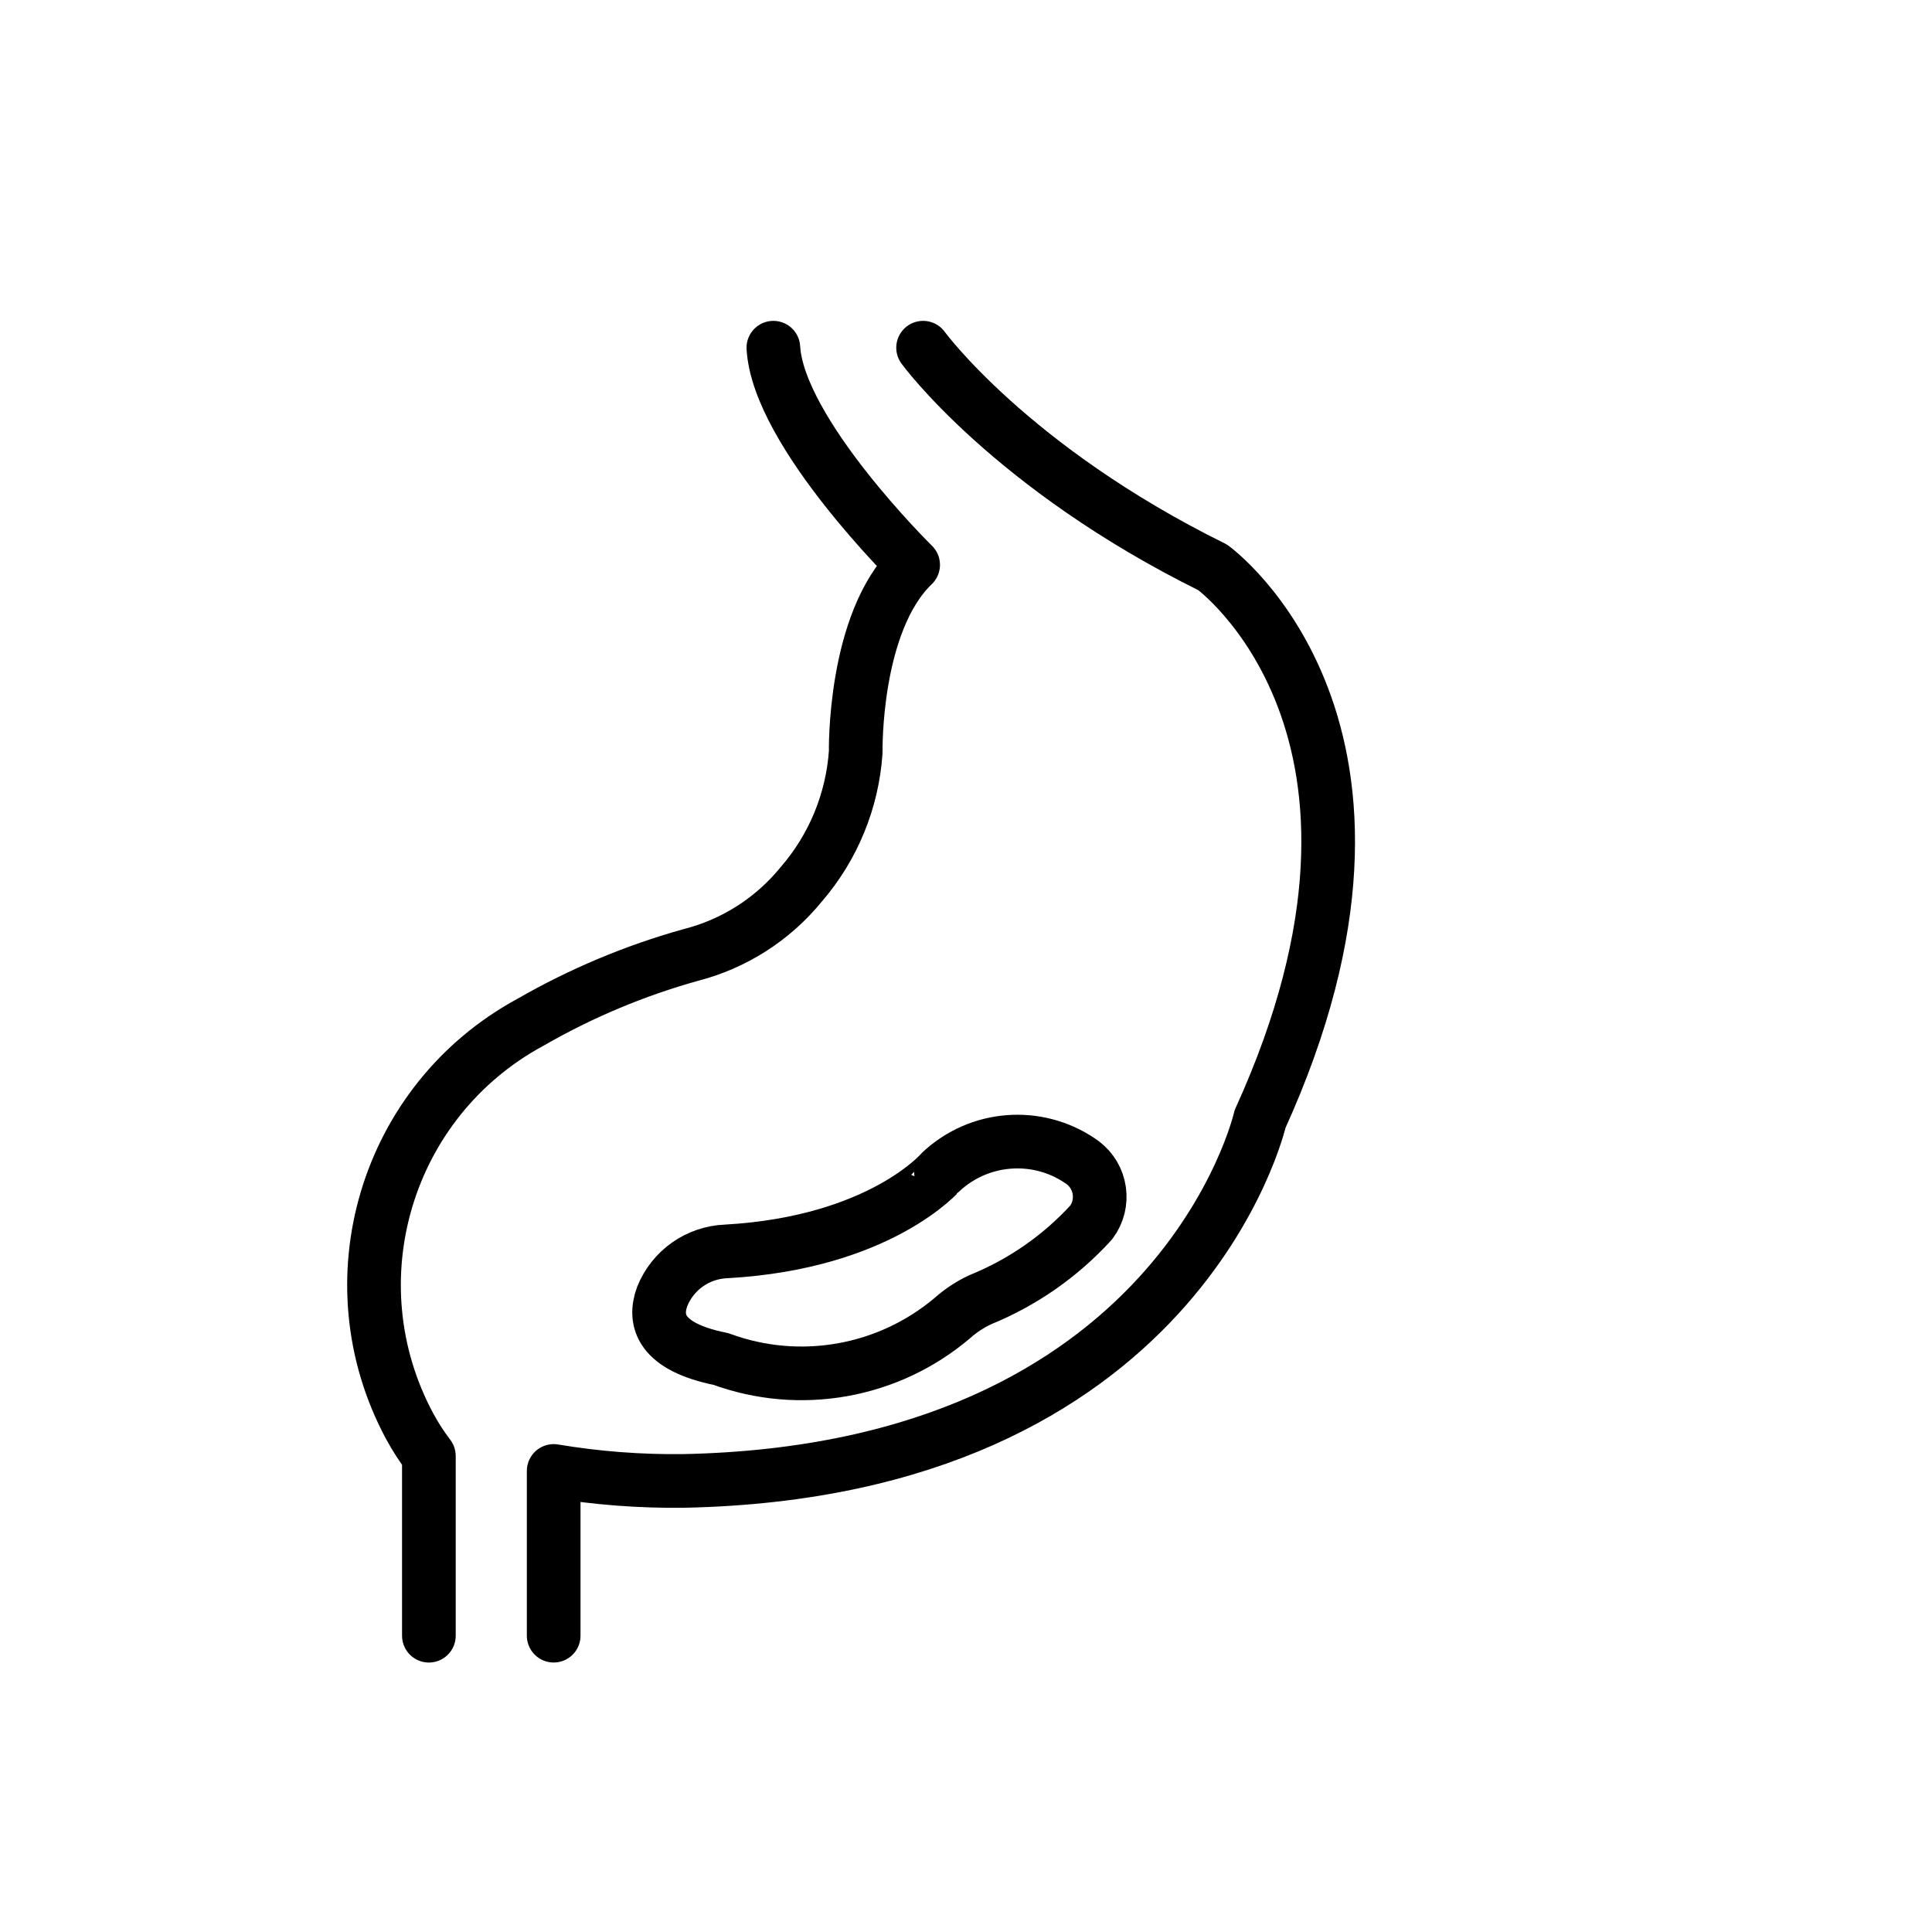
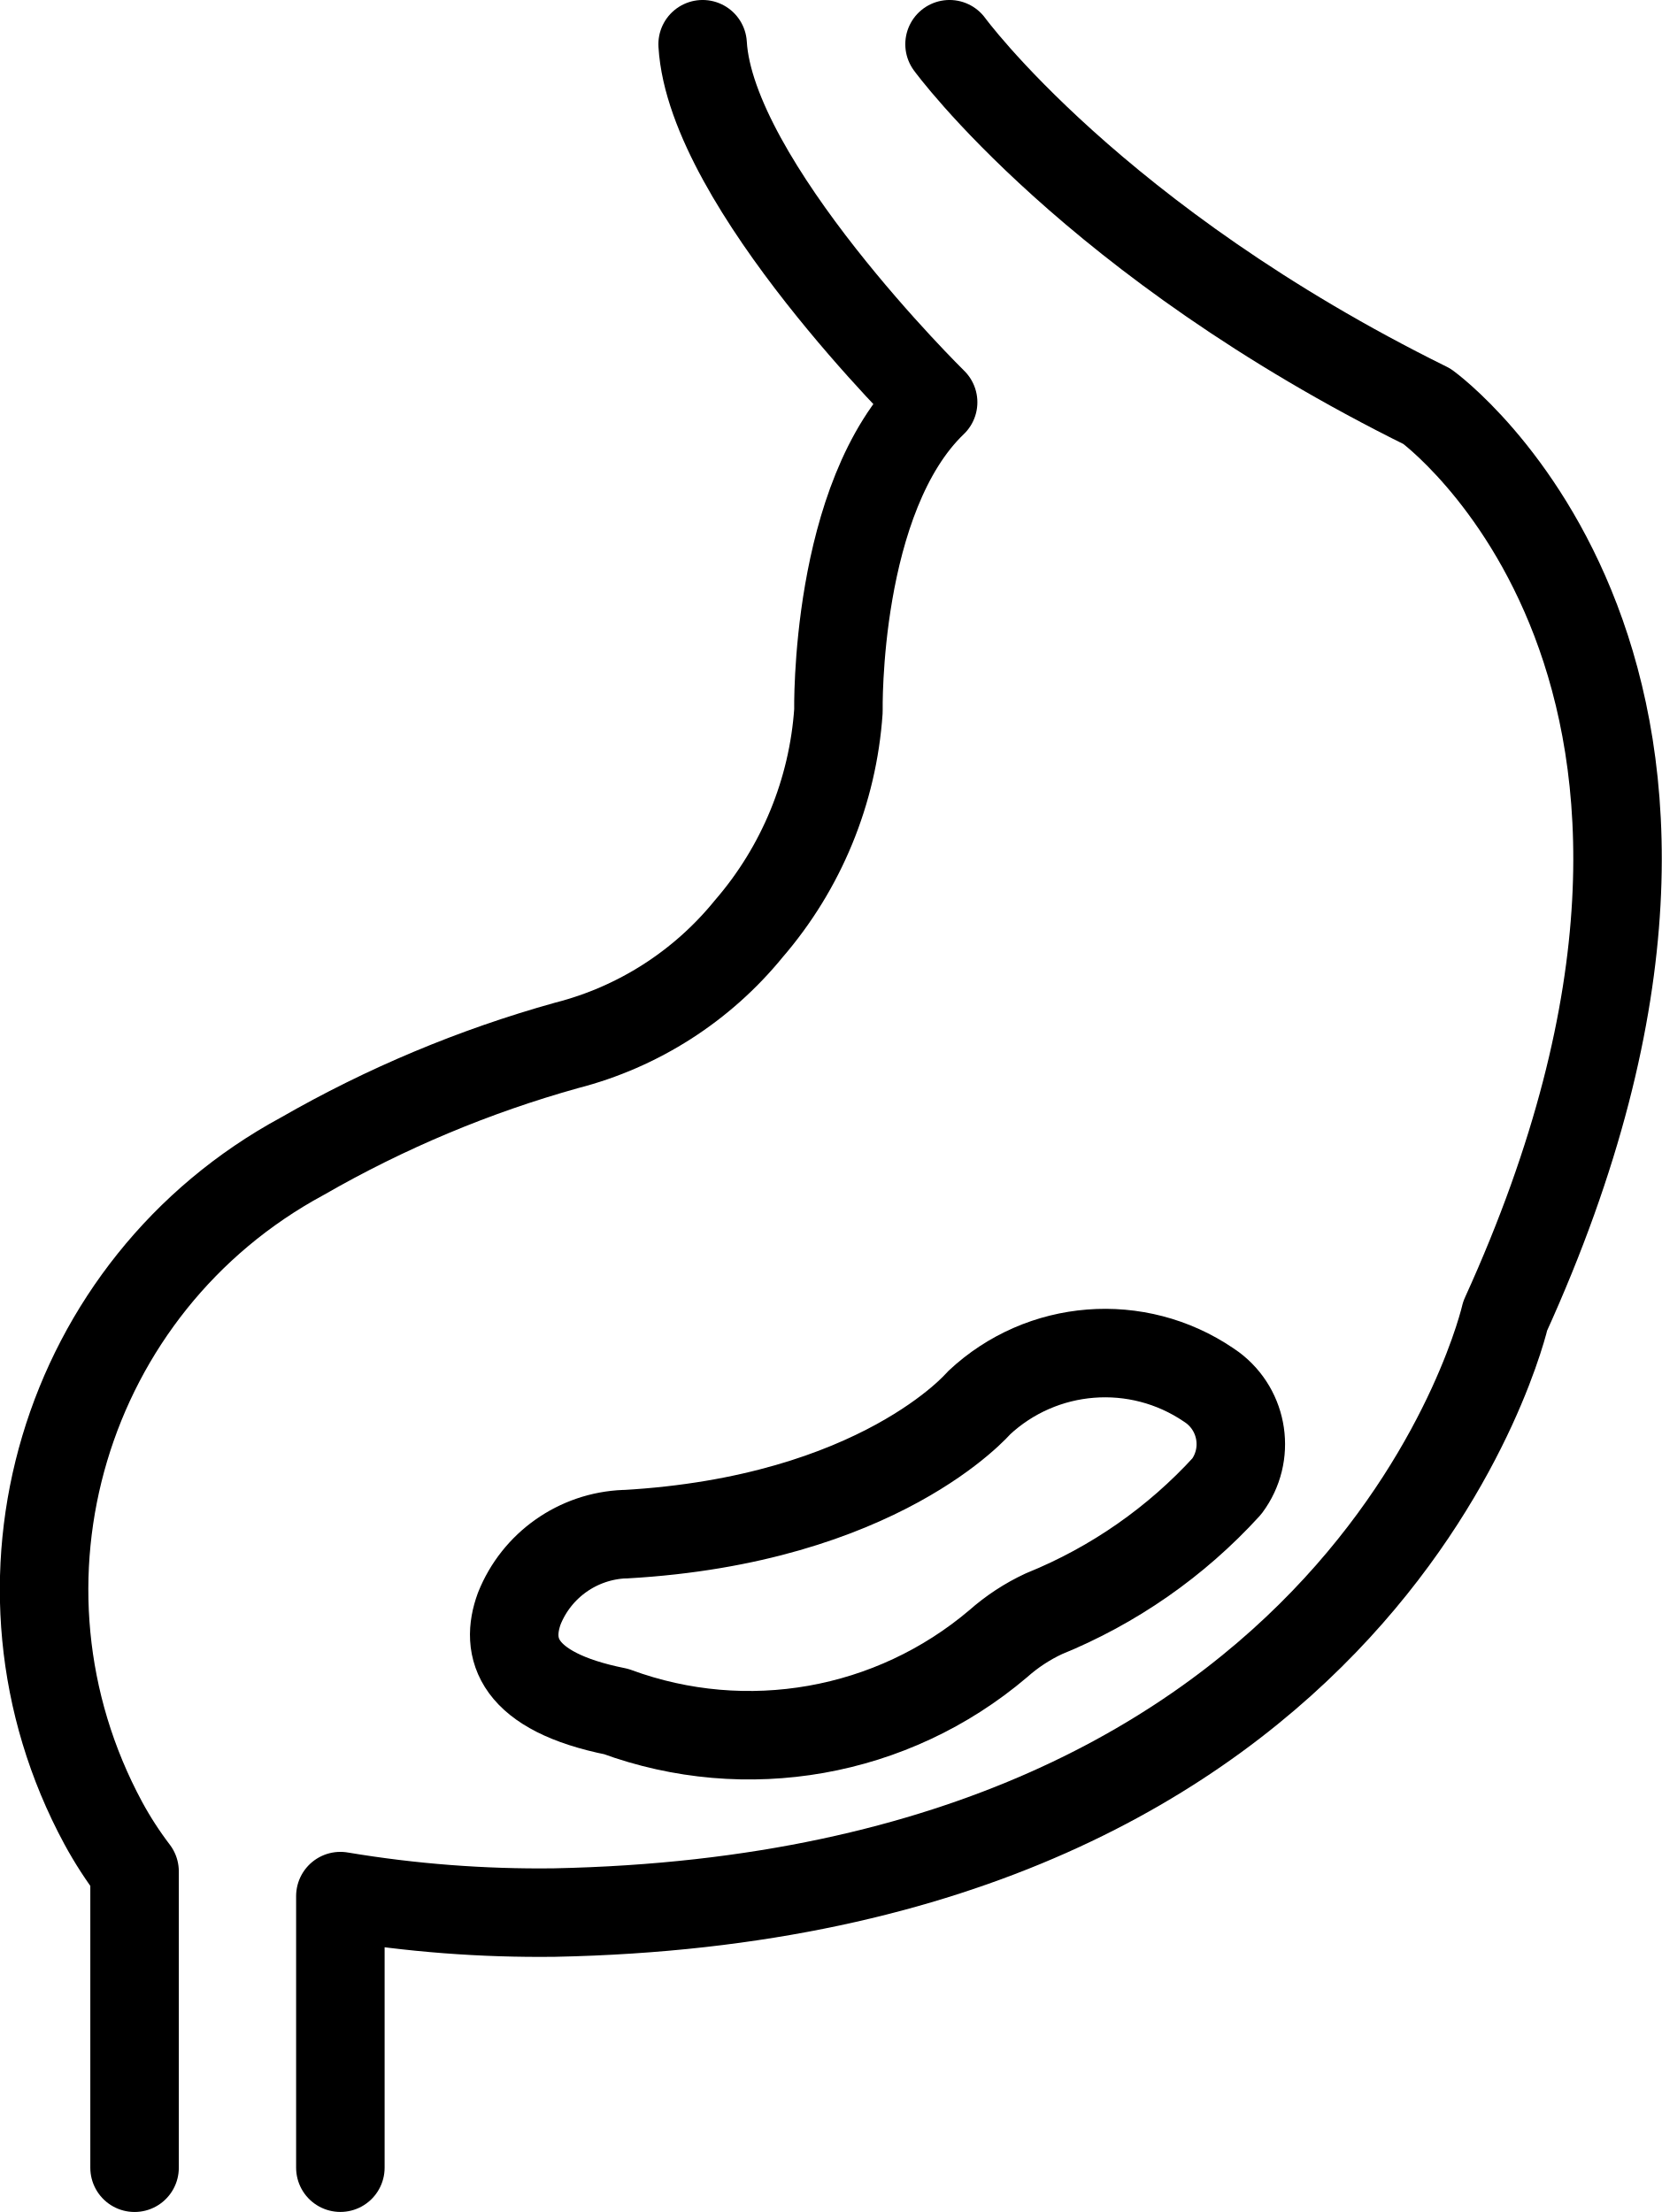
- <svg xmlns="http://www.w3.org/2000/svg" id="emoji" viewBox="0 0 72 72" version="1.1">
-   <g id="line">
-     <path fill="none" stroke="#000000" stroke-linecap="round" stroke-linejoin="round" stroke-width="2" d="M15.983,60.958v-6.698 c-0.263-0.345-0.499-0.71-0.706-1.091c-2.919-5.405-0.906-12.154,4.498-15.076c1.879-1.081,3.885-1.923,5.973-2.505 c1.618-0.415,3.06-1.339,4.114-2.634c1.192-1.379,1.903-3.107,2.028-4.926c0,0-0.093-4.837,2.14-6.977 c0,0-5.023-4.93-5.209-8.093" />
-     <path fill="none" stroke="#000000" stroke-linecap="round" stroke-linejoin="round" stroke-width="2" d="M34.401,12.958 c0,0,3.256,4.465,10.791,8.186c0,0,8.372,6.046,1.767,20.558c0,0-2.977,13.116-21.488,13.488 c-1.62,0.02-3.239-0.104-4.837-0.372v6.139" />
-     <path fill="none" stroke="#000000" stroke-linecap="round" stroke-linejoin="round" stroke-width="2" d="M27.062,46.636 c-1.057,0.041-1.991,0.699-2.384,1.681c-0.323,0.881-0.079,1.875,2.189,2.329c2.942,1.083,6.24,0.498,8.631-1.531 c0.31-0.275,0.658-0.504,1.034-0.679c1.576-0.64,2.989-1.624,4.135-2.881c0.527-0.707,0.381-1.706-0.326-2.233 c-0.028-0.021-0.056-0.04-0.085-0.059c-1.612-1.095-3.768-0.926-5.19,0.407 C35.066,43.668,32.82,46.312,27.062,46.636z" />
+ <svg xmlns="http://www.w3.org/2000/svg" id="emoji" viewBox="0 0 37.548 50" version="1.1" width="37.548" height="50">
+   <defs id="defs3" />
+   <g id="line" transform="translate(-12.94198,-11.9584)">
+     <path fill="none" stroke="#000000" stroke-linecap="round" stroke-linejoin="round" stroke-width="2" d="m 15.983,60.958 v -6.698 c -0.263,-0.345 -0.499,-0.71 -0.706,-1.091 -2.919,-5.405 -0.906,-12.154 4.498,-15.076 1.879,-1.081 3.885,-1.923 5.973,-2.505 1.618,-0.415 3.06,-1.339 4.114,-2.634 1.192,-1.379 1.903,-3.107 2.028,-4.926 0,0 -0.093,-4.837 2.14,-6.977 0,0 -5.023,-4.93 -5.209,-8.093" id="path1" />
+     <path fill="none" stroke="#000000" stroke-linecap="round" stroke-linejoin="round" stroke-width="2" d="m 34.401,12.958 c 0,0 3.256,4.465 10.791,8.186 0,0 8.372,6.046 1.767,20.558 0,0 -2.977,13.116 -21.488,13.488 -1.62,0.02 -3.239,-0.104 -4.837,-0.372 v 6.139" id="path2" />
+     <path fill="none" stroke="#000000" stroke-linecap="round" stroke-linejoin="round" stroke-width="2" d="m 27.062,46.636 c -1.057,0.041 -1.991,0.699 -2.384,1.681 -0.323,0.881 -0.079,1.875 2.189,2.329 2.942,1.083 6.24,0.498 8.631,-1.531 0.31,-0.275 0.658,-0.504 1.034,-0.679 1.576,-0.64 2.989,-1.624 4.135,-2.881 0.527,-0.707 0.381,-1.706 -0.326,-2.233 -0.028,-0.021 -0.056,-0.04 -0.085,-0.059 -1.612,-1.095 -3.768,-0.926 -5.19,0.407 0,0 -2.245,2.644 -8.004,2.968 z" id="path3" />
  </g>
</svg>
